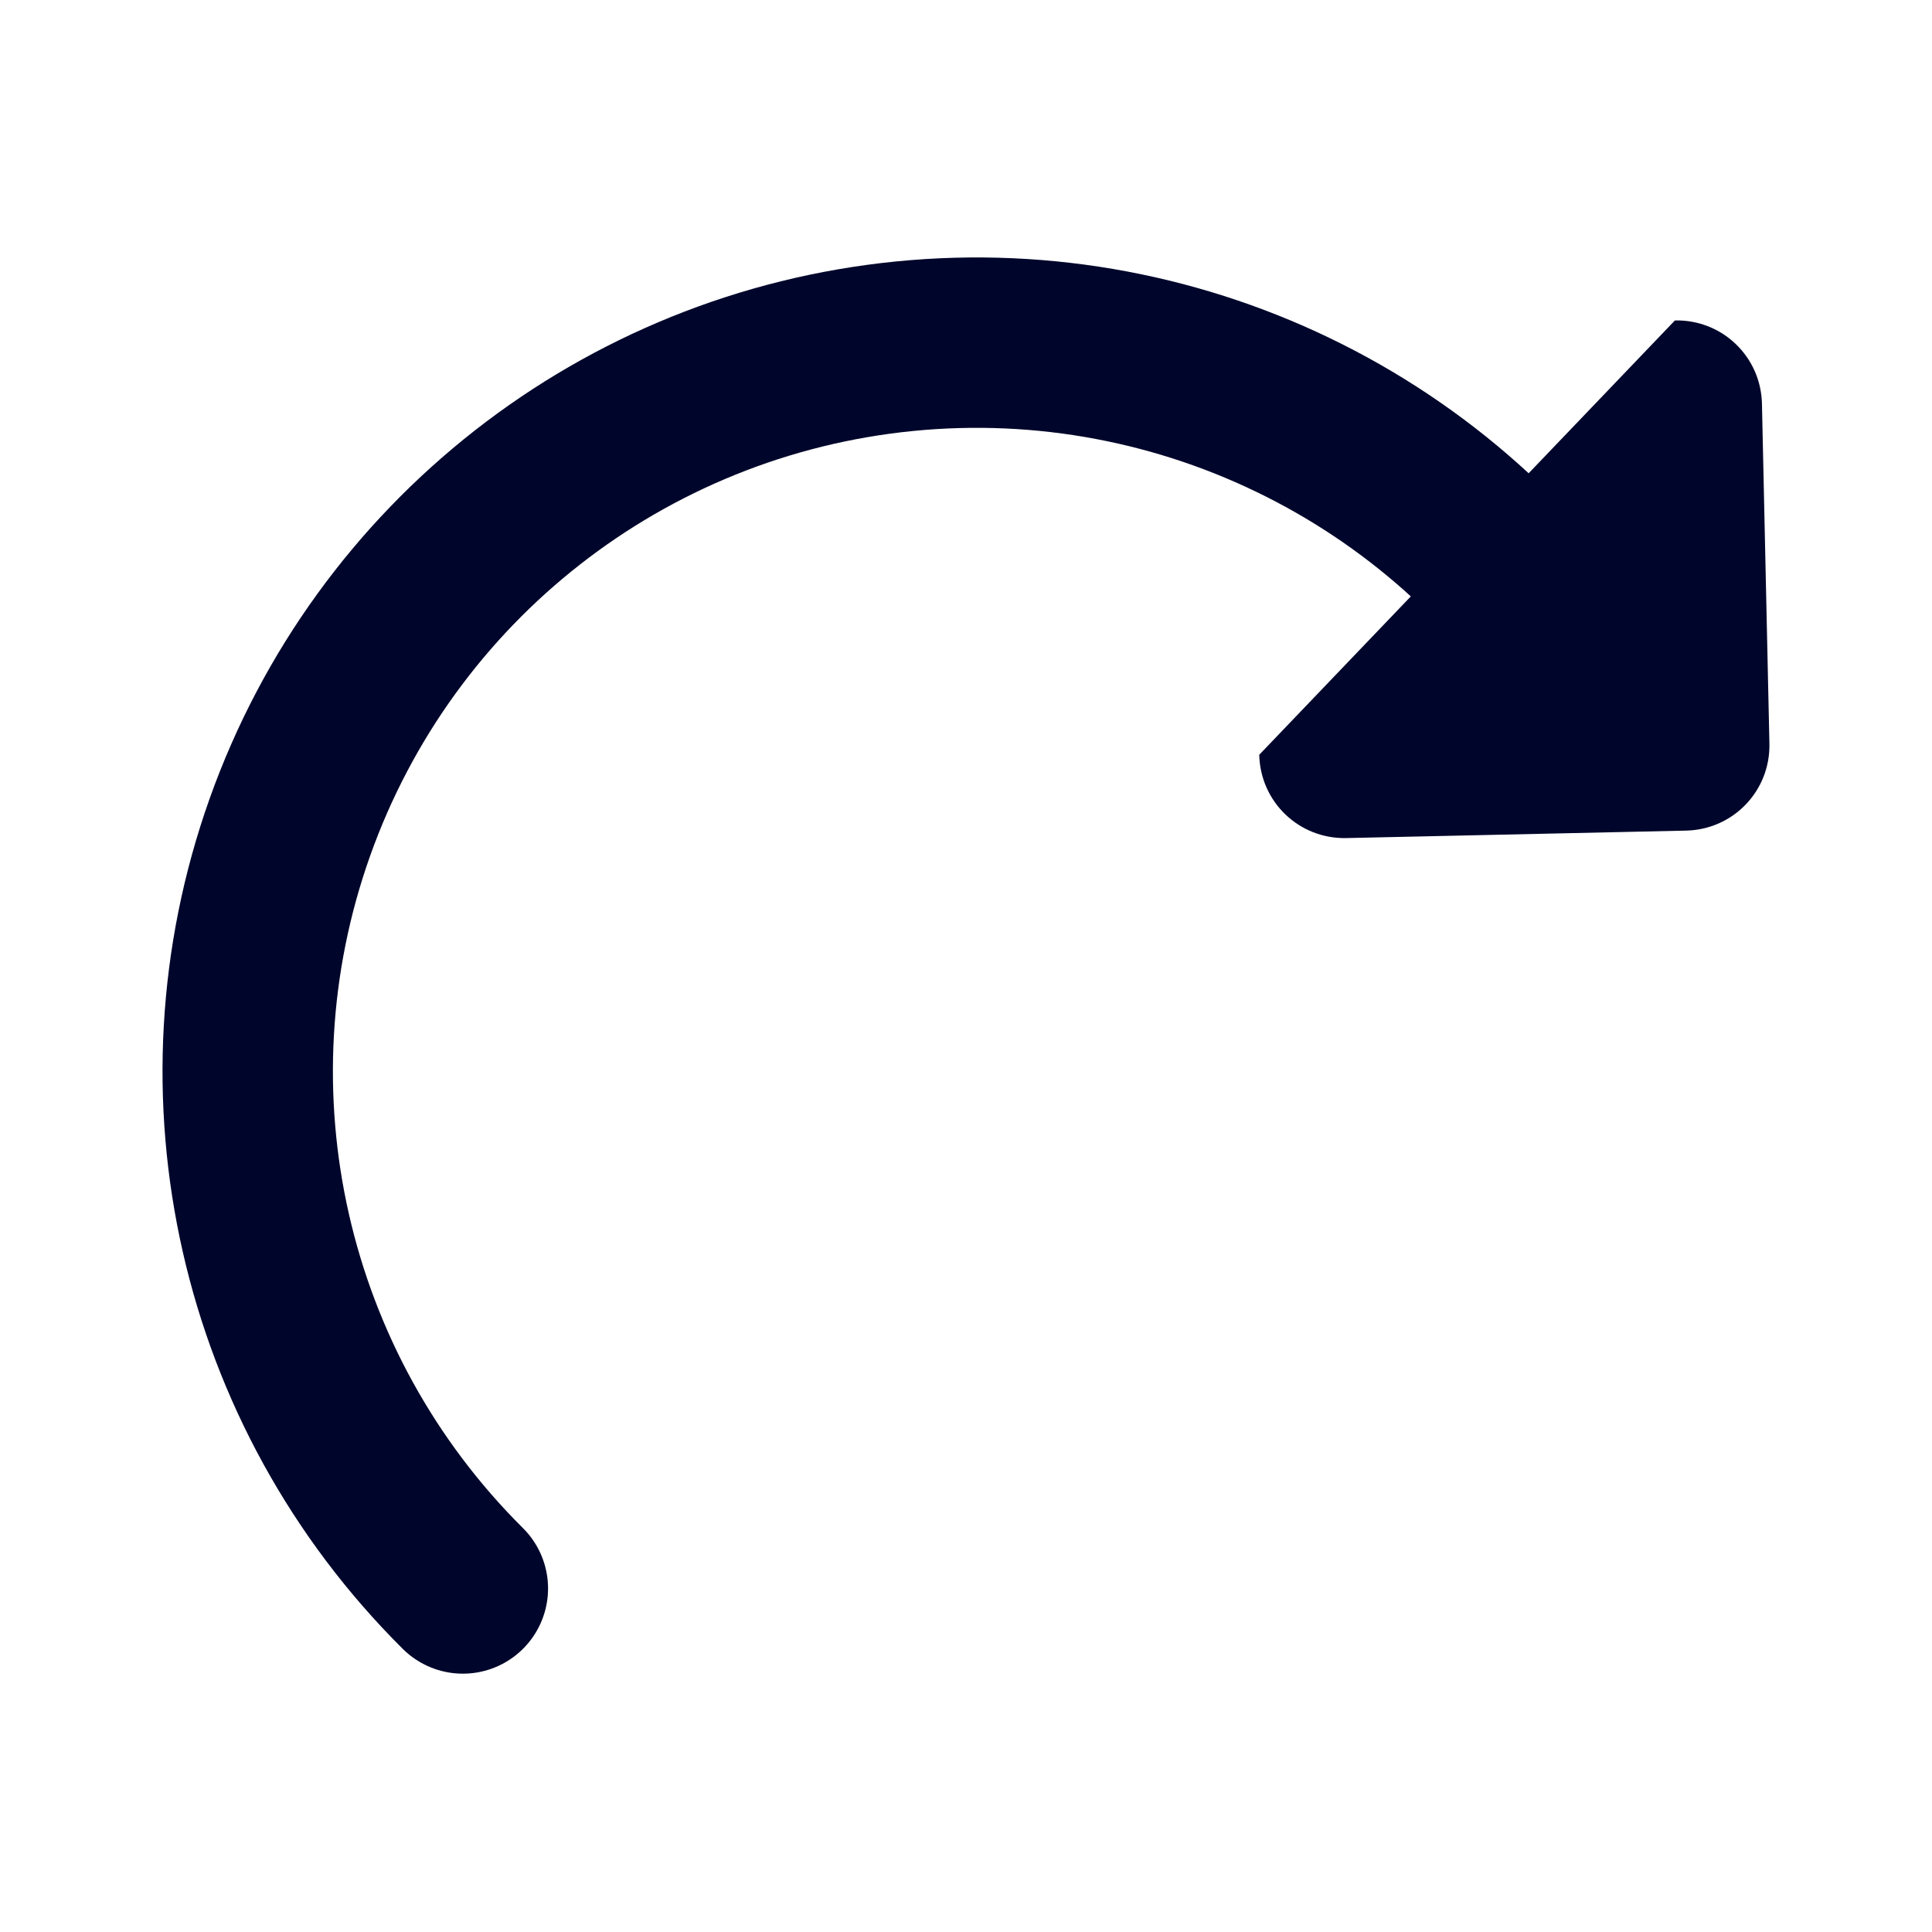
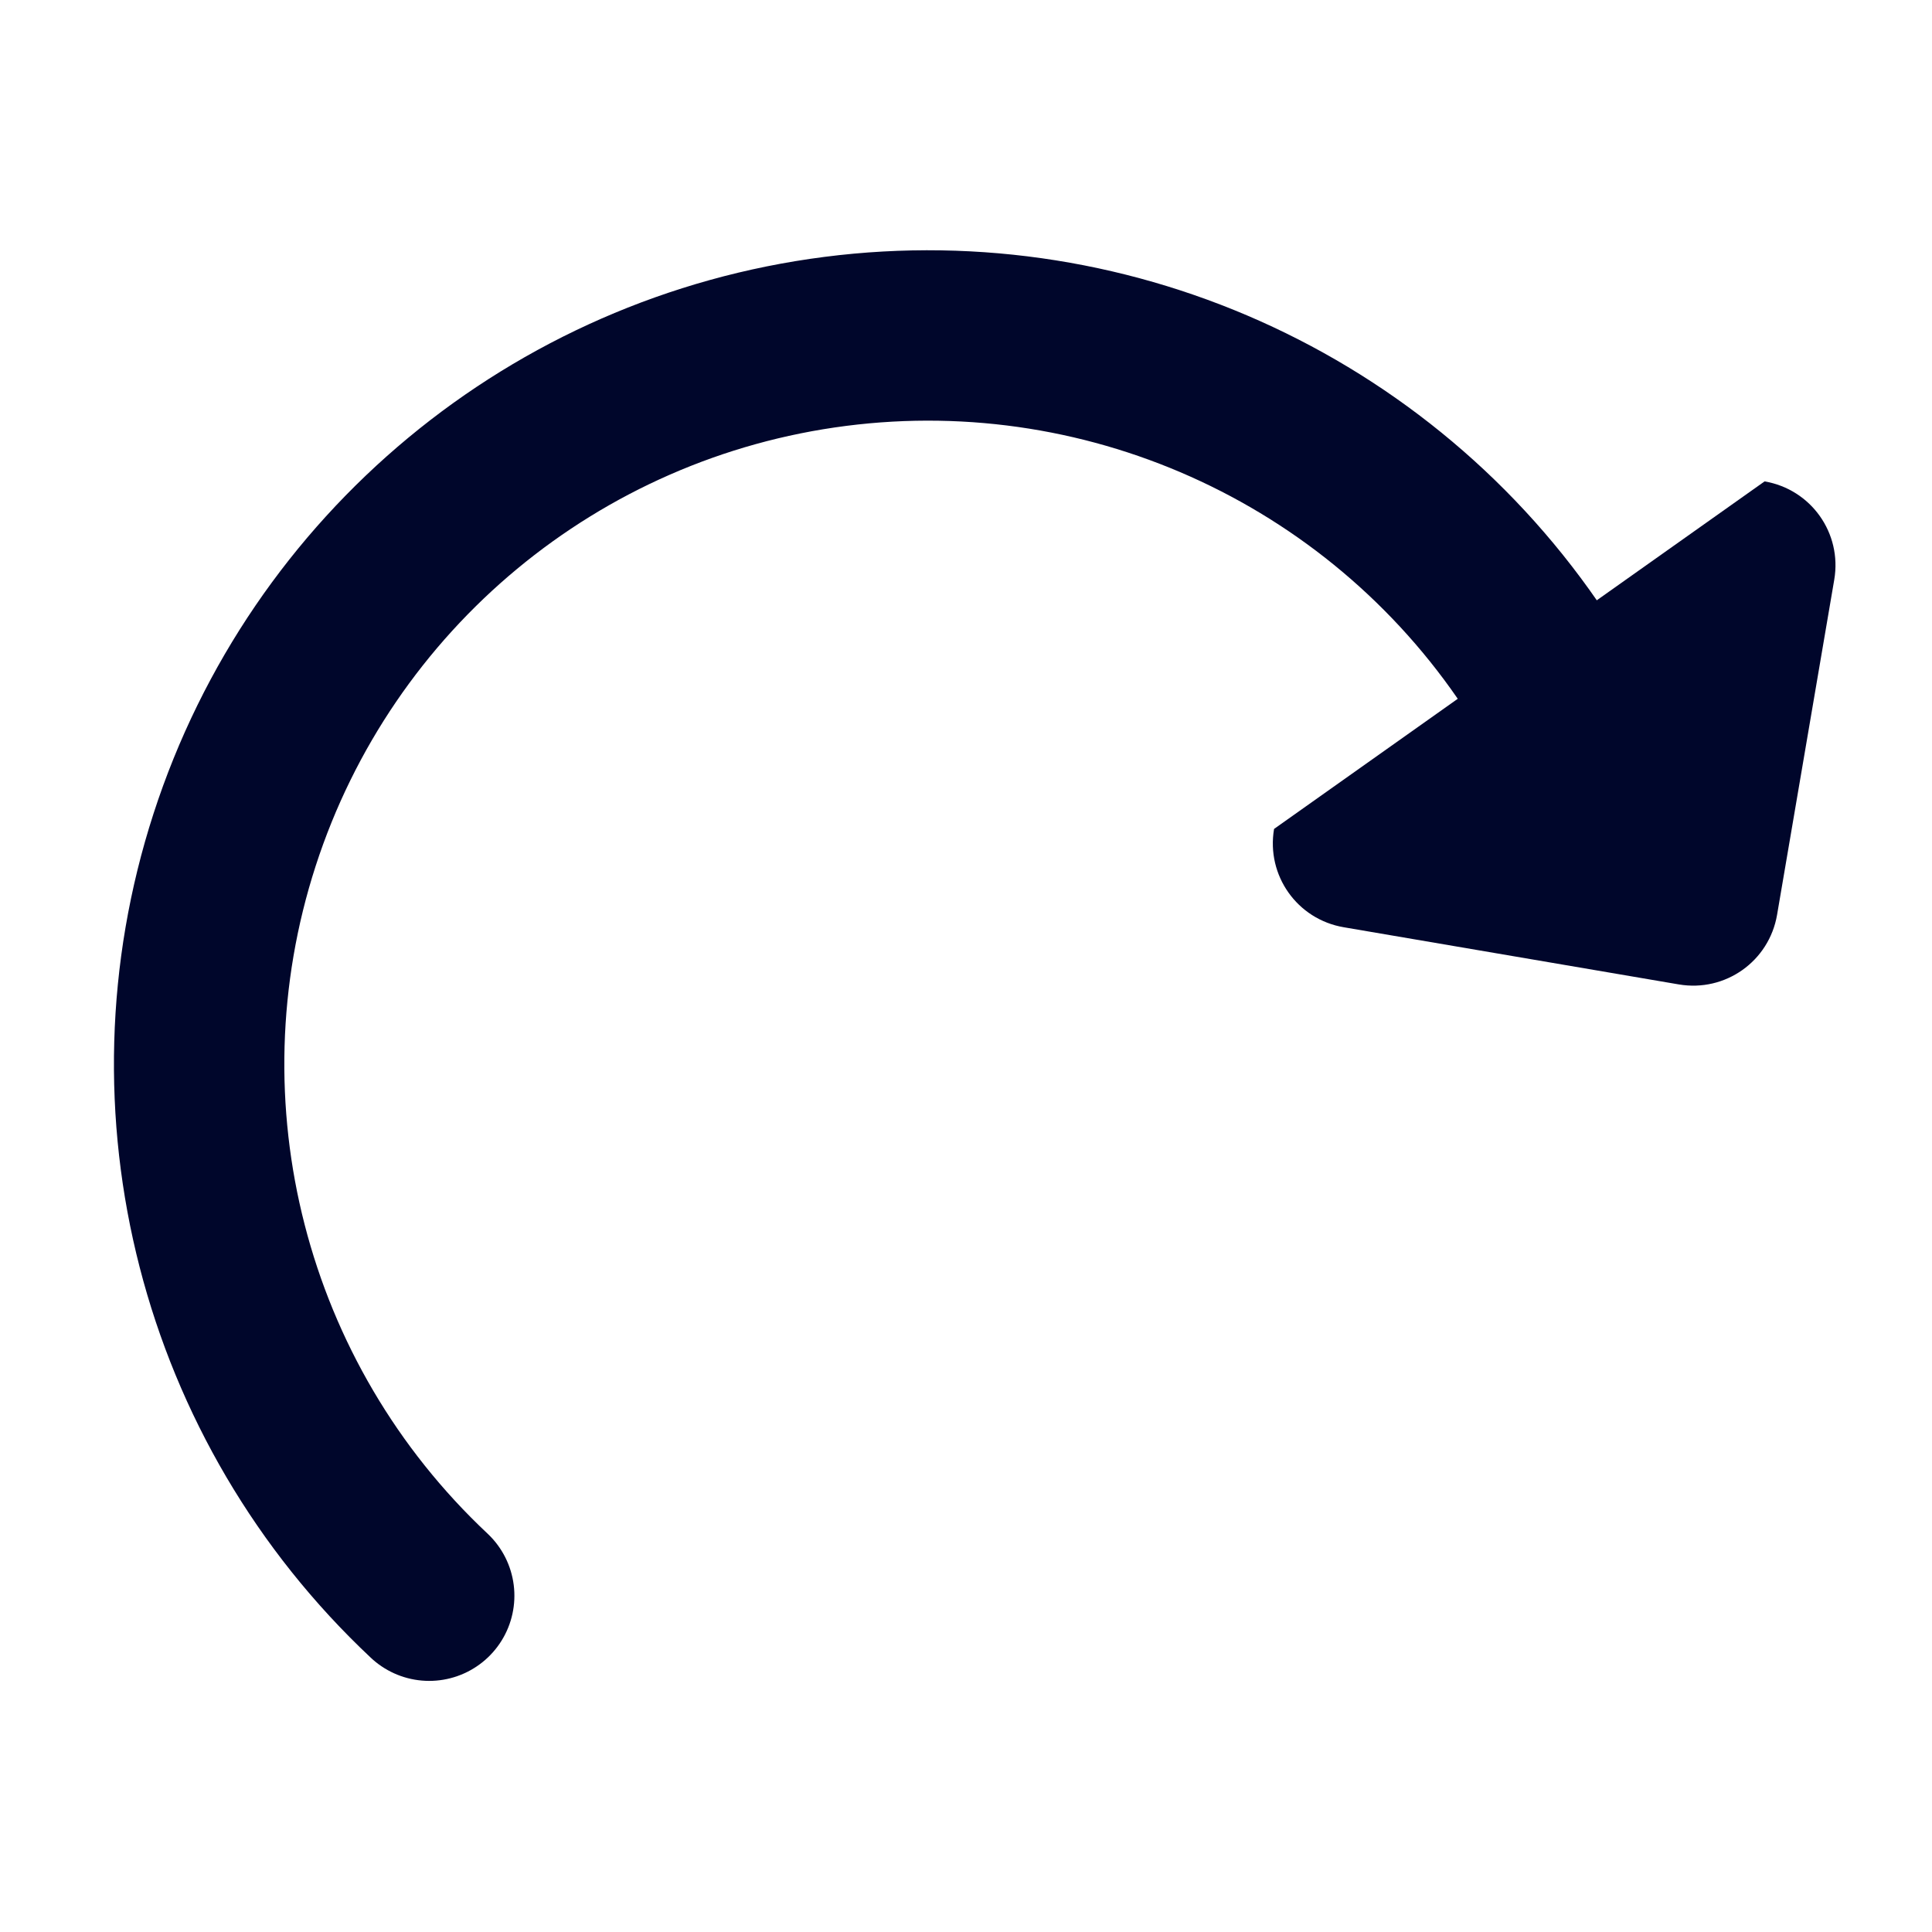
<svg xmlns="http://www.w3.org/2000/svg" width="32mm" height="32mm" viewBox="0 0 113.386 113.386" id="svg2" version="1.1">
  <defs id="defs4" />
  <g id="layer1" transform="translate(0,-938.9764)">
-     <g id="g4168" transform="matrix(-1,0,0,1,114.8392,2.829456)">
-       <path d="m 20.832,977.052 a 42.773,42.773 0 0 1 40.924,-20.586 42.773,42.773 0 0 1 36.073,28.236 42.773,42.773 0 0 1 -10.154,44.67" id="path4143" style="color:#000000;display:inline;overflow:visible;visibility:visible;opacity:1;fill:none;fill-opacity:1;fill-rule:nonzero;stroke:#00062b;stroke-width:10;stroke-linecap:round;stroke-linejoin:miter;stroke-miterlimit:1;stroke-dasharray:none;stroke-dashoffset:0;stroke-opacity:1;marker:none;enable-background:accumulate" />
-       <path id="rect4145" d="m 16.542,954.954 24.394,25.489 c -0.061,2.769 -2.339,4.95 -5.109,4.889 l -19.943,-0.438 c -2.769,-0.061 -4.95,-2.339 -4.889,-5.109 l 0.438,-19.943 c 0.061,-2.769 2.339,-4.95 5.109,-4.889 z" style="color:#000000;display:inline;overflow:visible;visibility:visible;opacity:1;fill:#00062b;fill-opacity:1;fill-rule:nonzero;stroke:none;stroke-width:10;stroke-linecap:round;stroke-linejoin:miter;stroke-miterlimit:1;stroke-dasharray:none;stroke-dashoffset:0;stroke-opacity:1;marker:none;enable-background:accumulate" />
-     </g>
+     <path style="color:#000000;display:inline;overflow:visible;visibility:visible;opacity:1;fill:none;fill-opacity:1;fill-rule:nonzero;stroke:#00062b;stroke-width:10;stroke-linecap:round;stroke-linejoin:miter;stroke-miterlimit:1;stroke-dasharray:none;stroke-dashoffset:0;stroke-opacity:1;marker:none;enable-background:accumulate" id="path4143" d="m -1003.697,244.012 a 42.773,42.773 0 0 1 40.924,-20.586 42.773,42.773 0 0 1 36.073,28.236 42.773,42.773 0 0 1 -10.154,44.67" transform="matrix(0.2124663,-0.9771684,0.9771684,0.2124663,0,0)" />
+     <path style="color:#000000;display:inline;overflow:visible;visibility:visible;opacity:1;fill:#00062b;fill-opacity:1;fill-rule:nonzero;stroke:none;stroke-width:10;stroke-linecap:round;stroke-linejoin:miter;stroke-miterlimit:1;stroke-dasharray:none;stroke-dashoffset:0;stroke-opacity:1;marker:none;enable-background:accumulate" d="m 74.773,987.625 28.788,-20.396 c 2.731,0.466 4.554,3.039 4.088,5.77 l -3.355,19.663 c -0.466,2.731 -3.039,4.554 -5.77,4.088 l -19.663,-3.355 c -2.731,-0.466 -4.554,-3.039 -4.088,-5.77 z" id="rect4145" />
  </g>
</svg>
